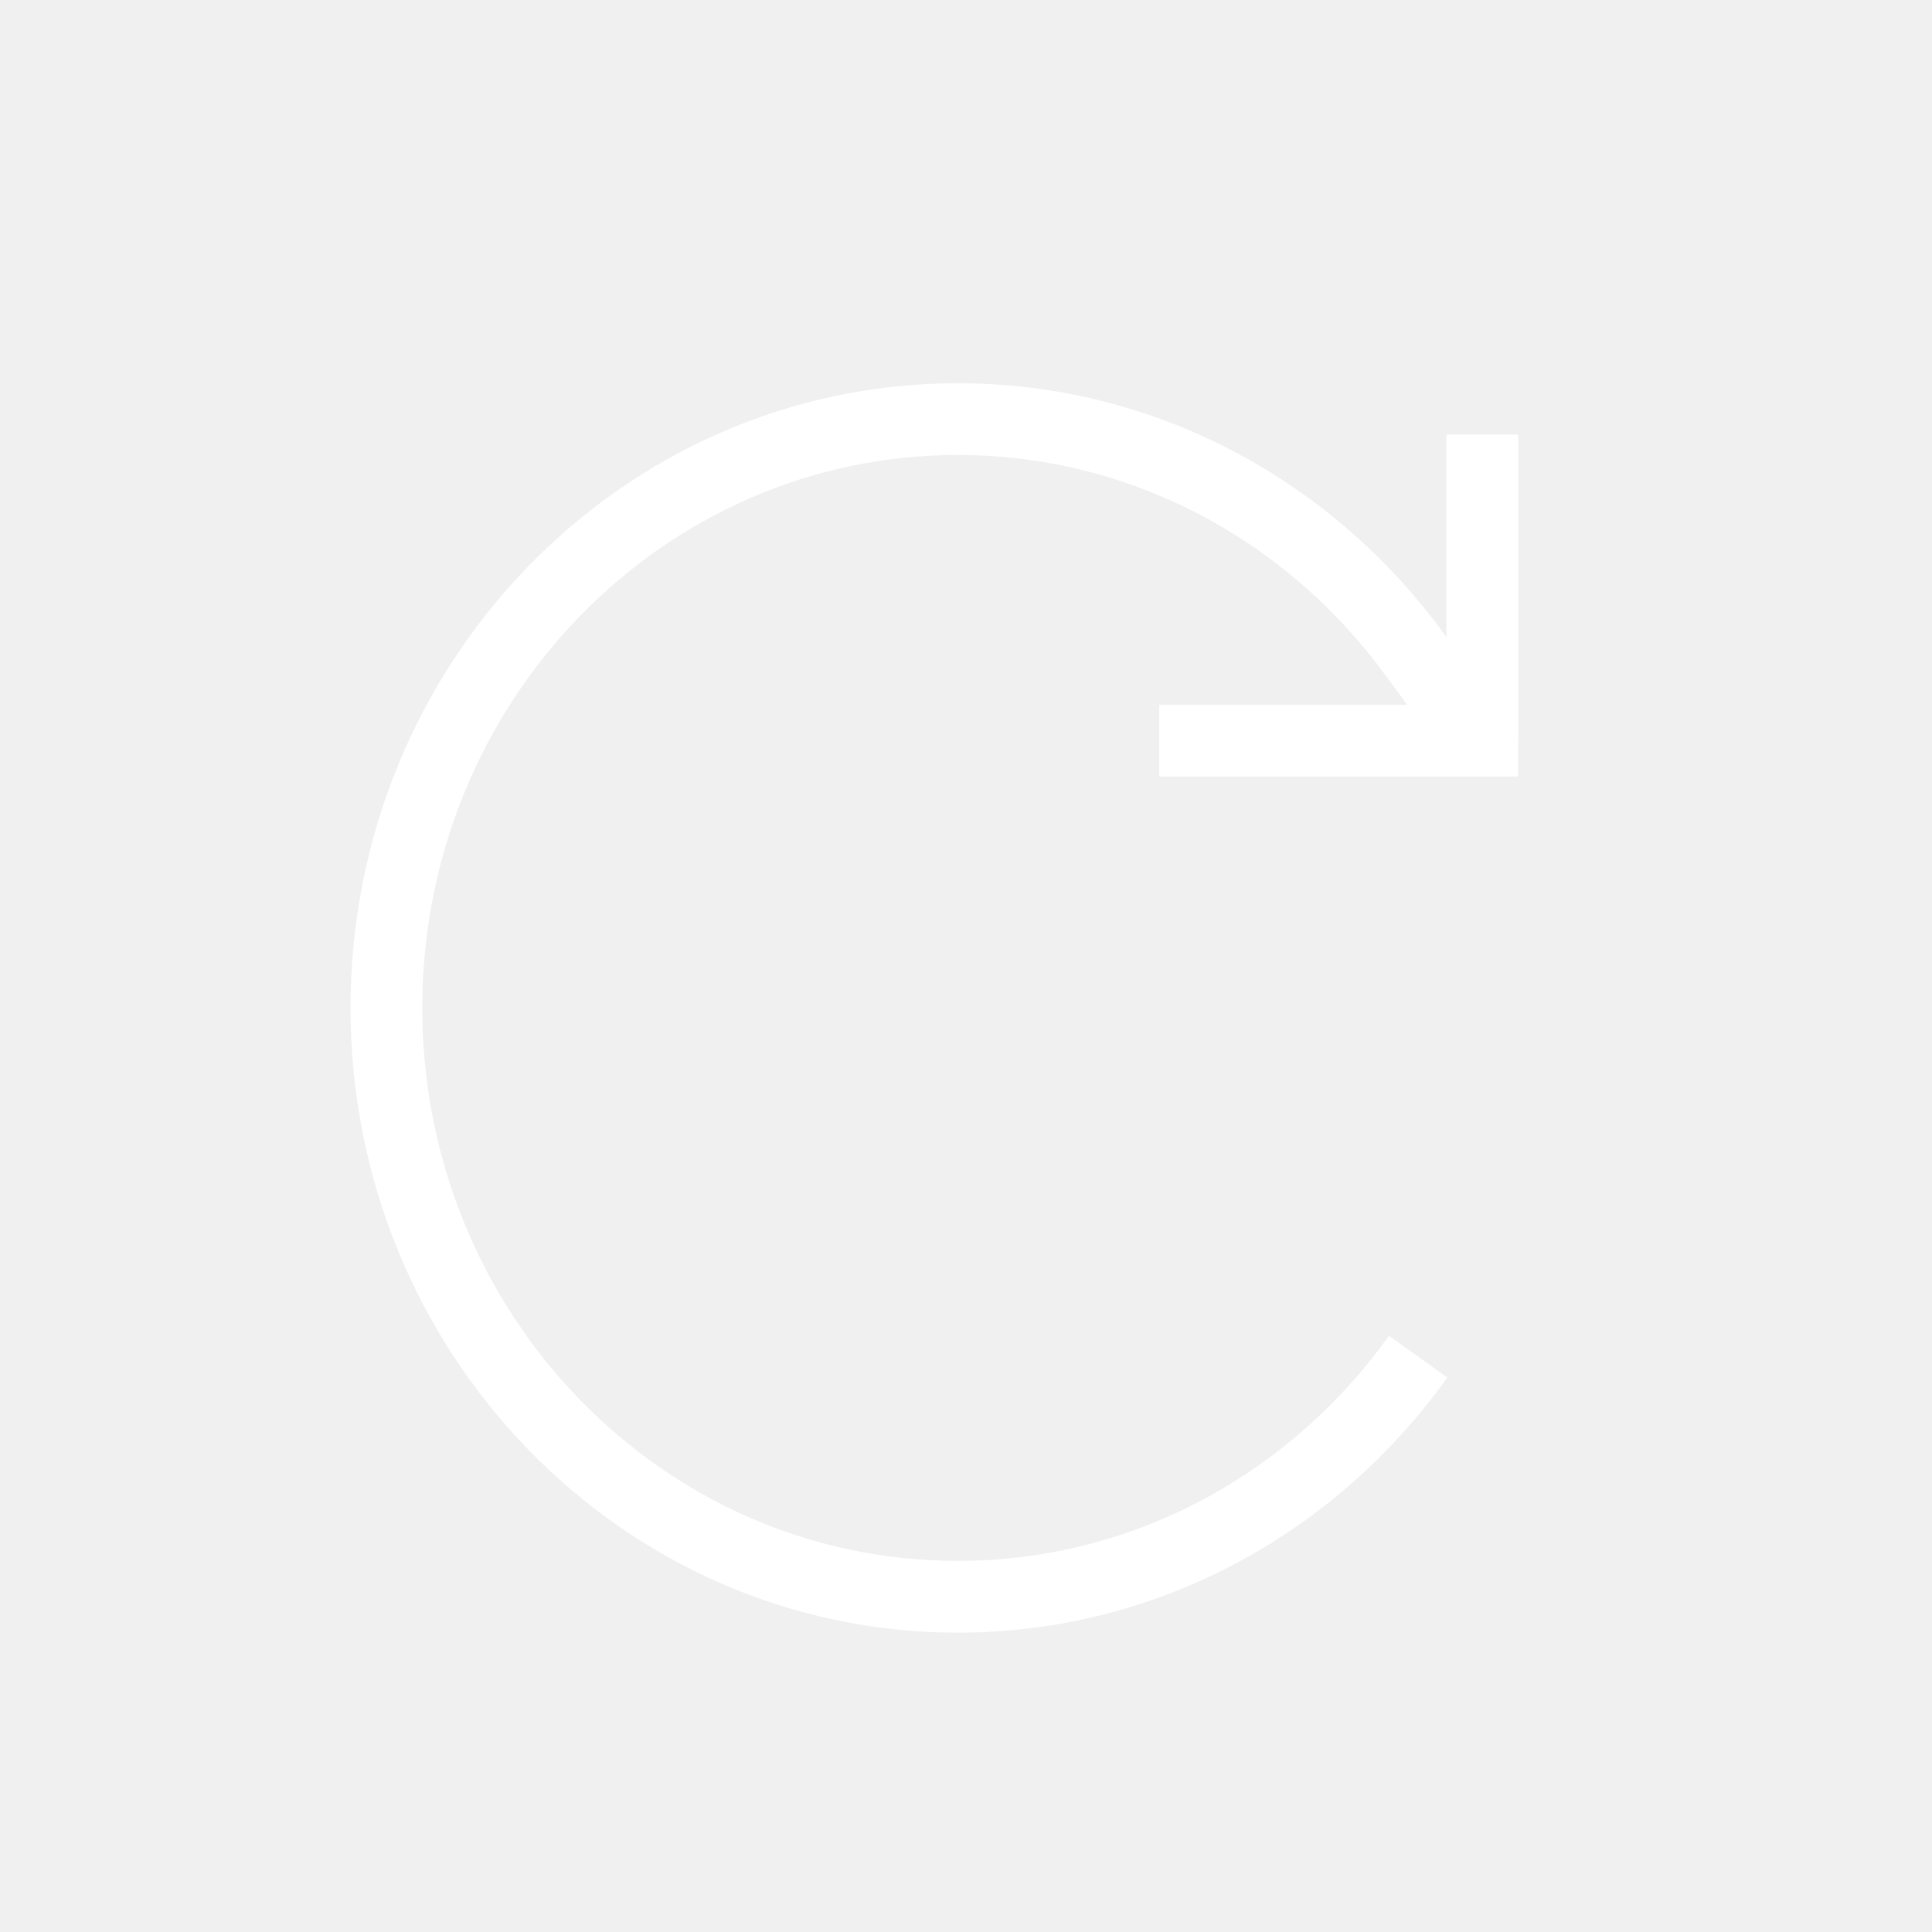
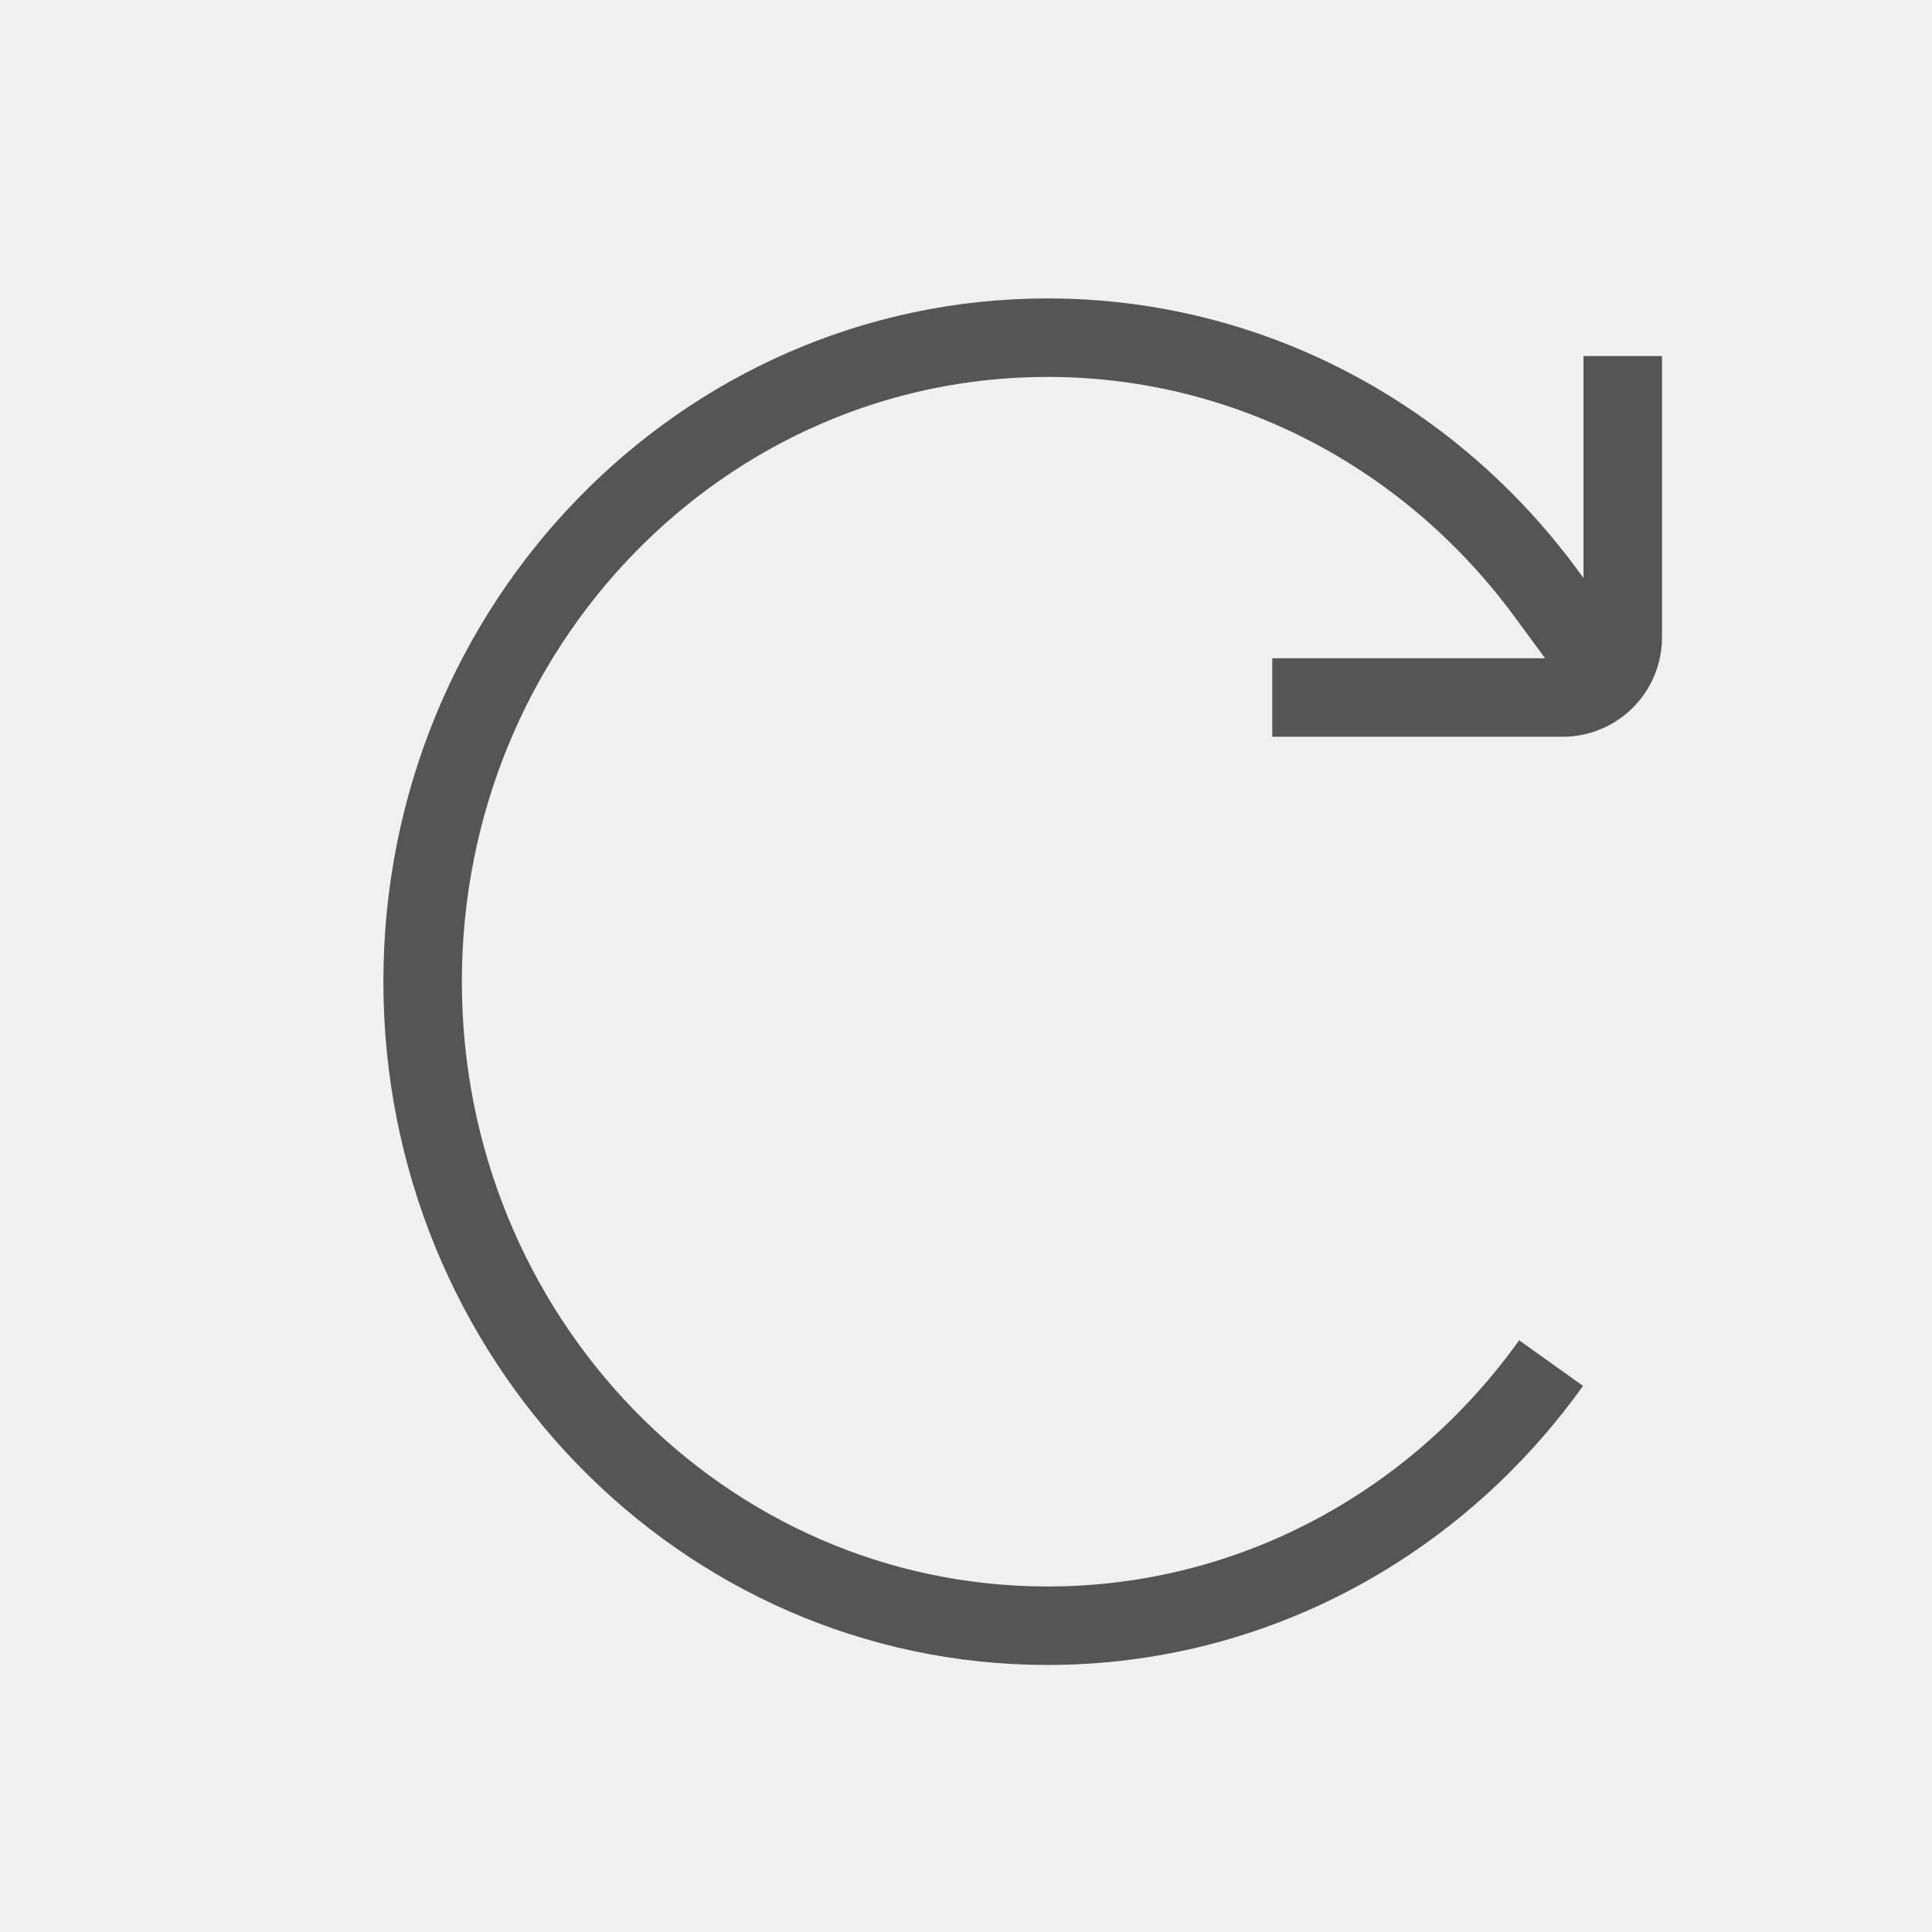
- <svg xmlns="http://www.w3.org/2000/svg" width="35px" height="35px" viewBox="0 0 35 35" version="1.1">
+ <svg xmlns="http://www.w3.org/2000/svg" width="32px" height="32px" viewBox="0 0 32 32" version="1.1">
  <defs />
  <g id="Page-1" stroke="none" stroke-width="1" fill="none" fill-rule="evenodd">
-     <g id="symbol-refresh" stroke="#FFFFFF" stroke-width="1.3">
-       <path d="M26.436,12.995 C26.261,12.699 25.827,12.129 25.626,11.853 C23.737,9.266 20.733,7.593 17.35,7.593 C11.634,7.593 7,12.368 7,18.26 C7,24.151 11.634,28.927 17.35,28.927 C20.772,28.927 23.806,27.215 25.691,24.577 M26.854,13.424 L26.854,7.874 M21,13.417 L27.501,13.417" id="refresh" />
+     <g id="symbol-refresh" stroke="#555555" stroke-width="1.3">
+       <path d="M26.436,10.995 C26.261,10.699 25.827,10.129 25.626,9.853 C23.737,7.266 20.733,5.593 17.35,5.593 C11.634,5.593 7,10.368 7,16.26 C7,22.151 11.634,26.927 17.35,26.927 C20.772,26.927 23.806,25.215 25.691,22.577 M21.073,11.553 L25.88,11.553 C26.431,11.553 26.878,11.109 26.878,10.555 L26.878,5.897" id="refresh" />
    </g>
+     <g id="resmio-icons" transform="translate(-275, -479)" />
  </g>
</svg>
